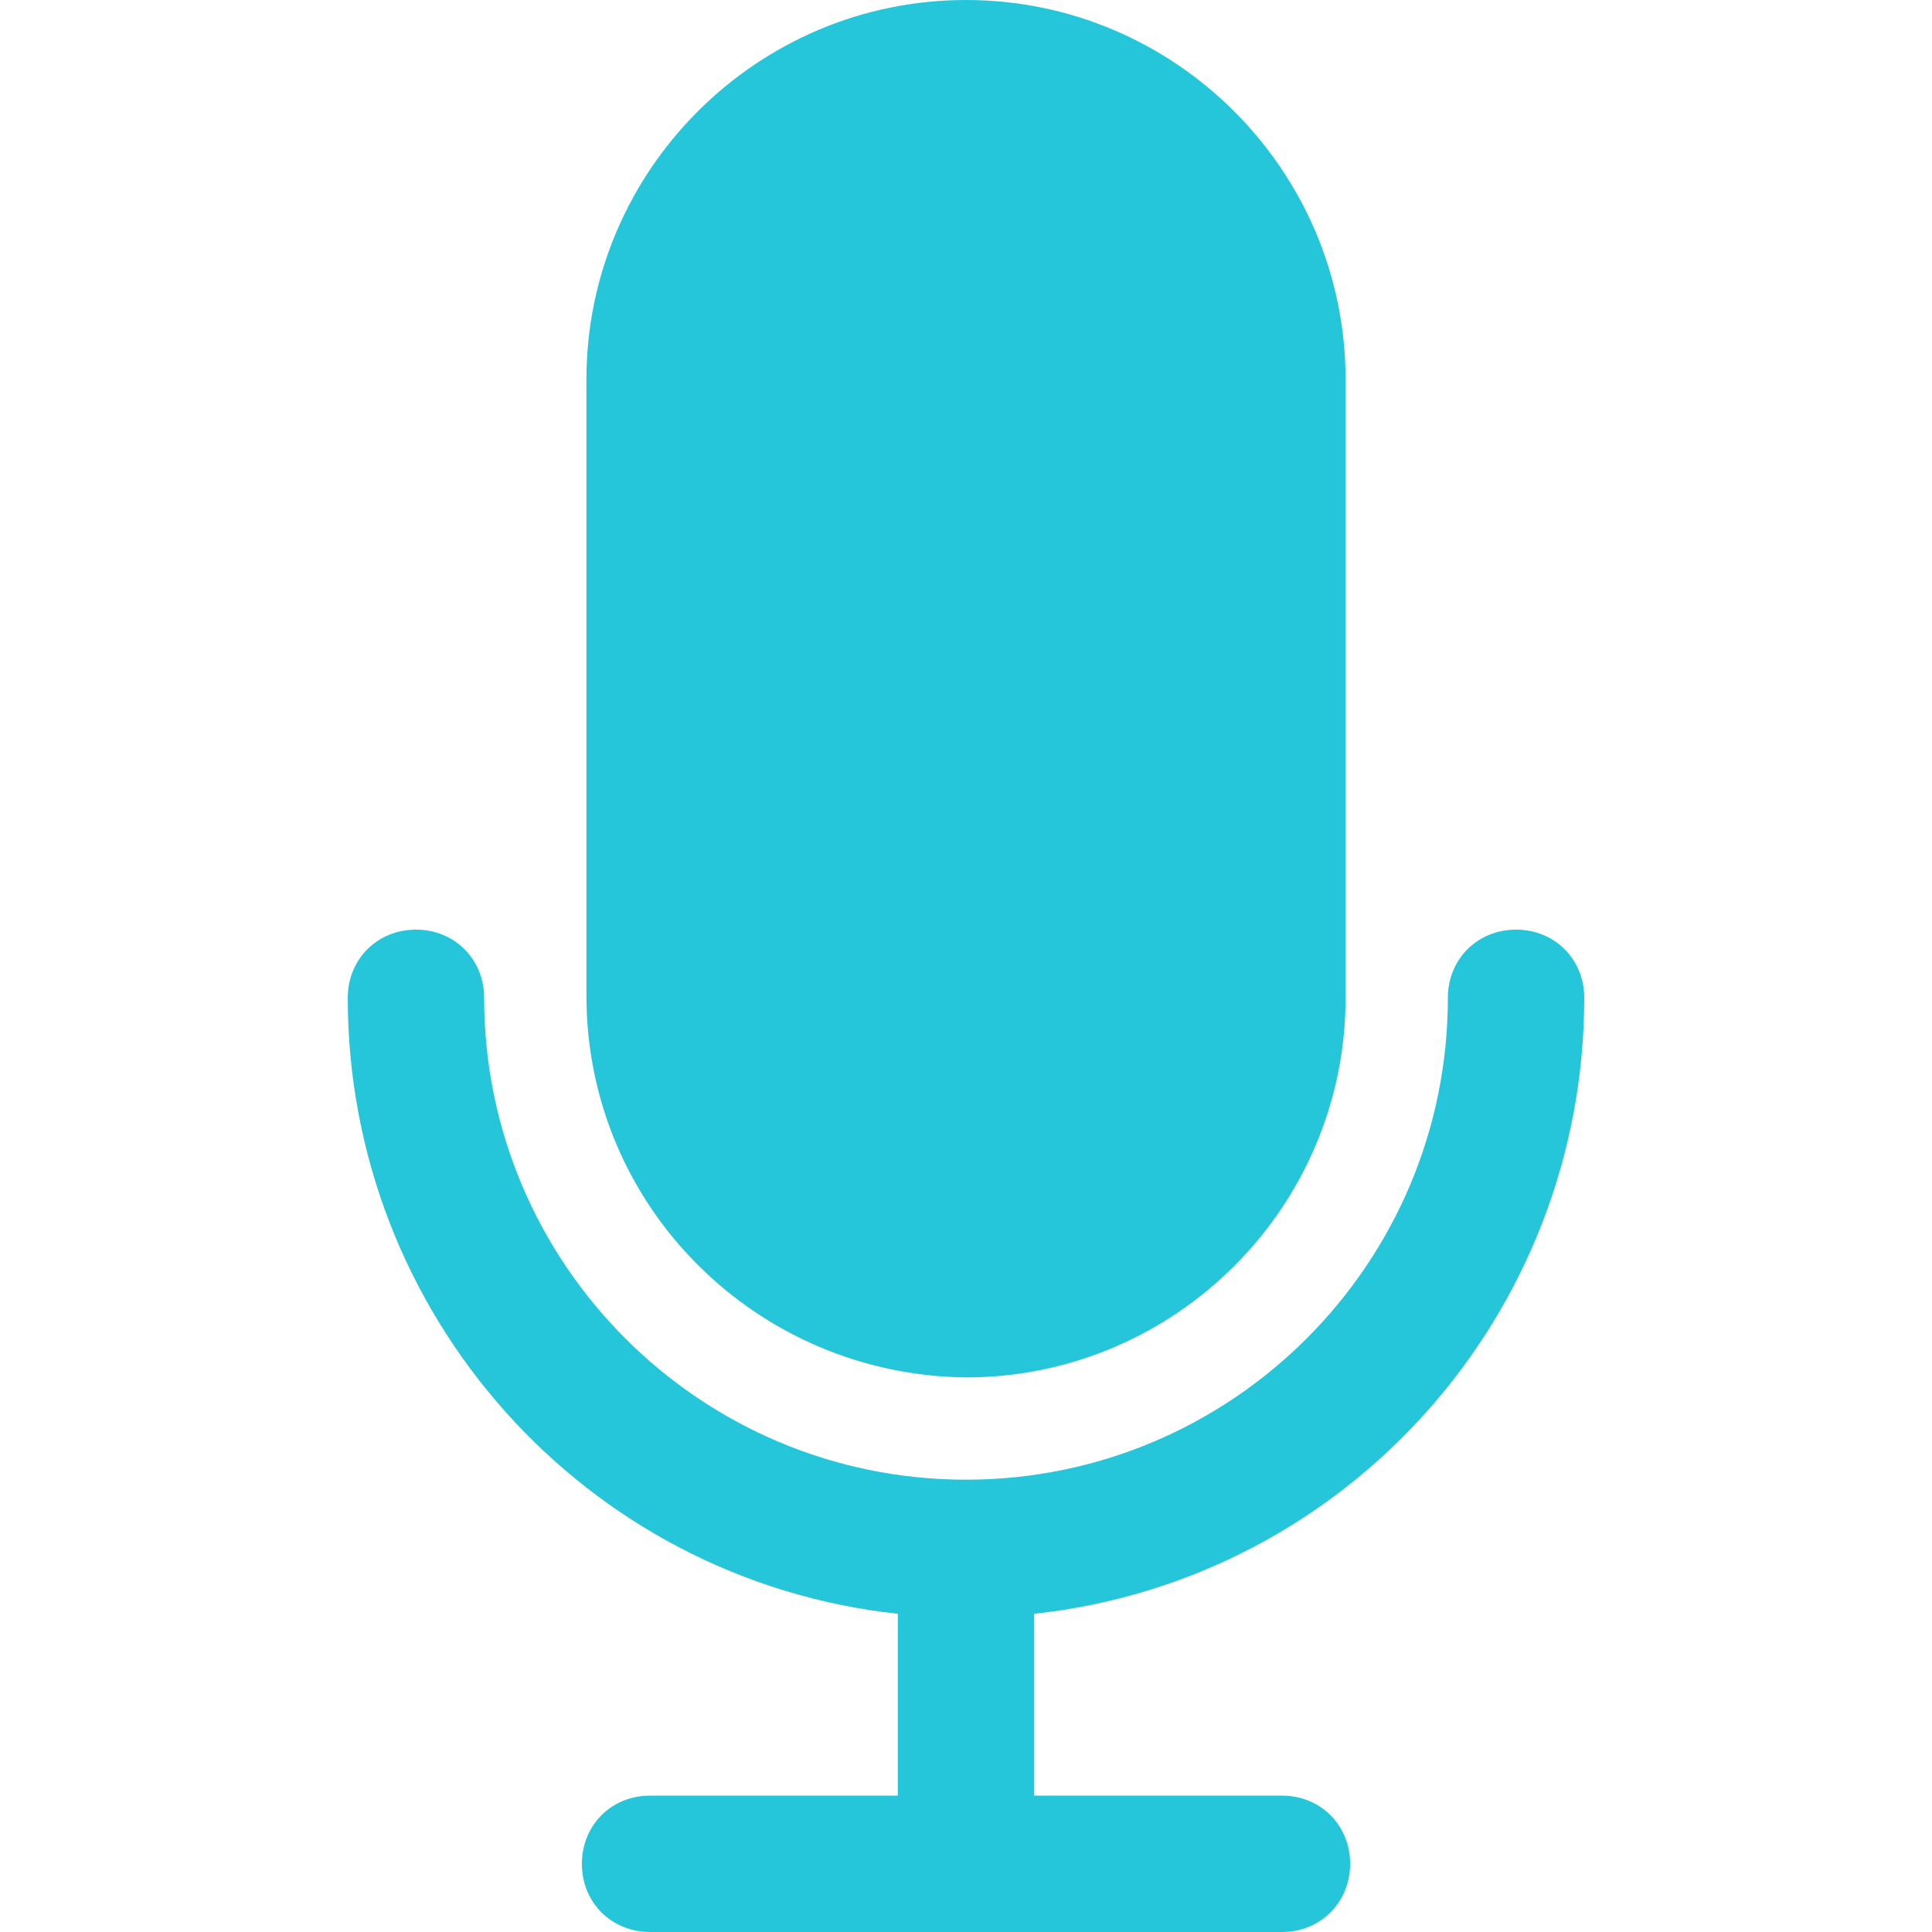
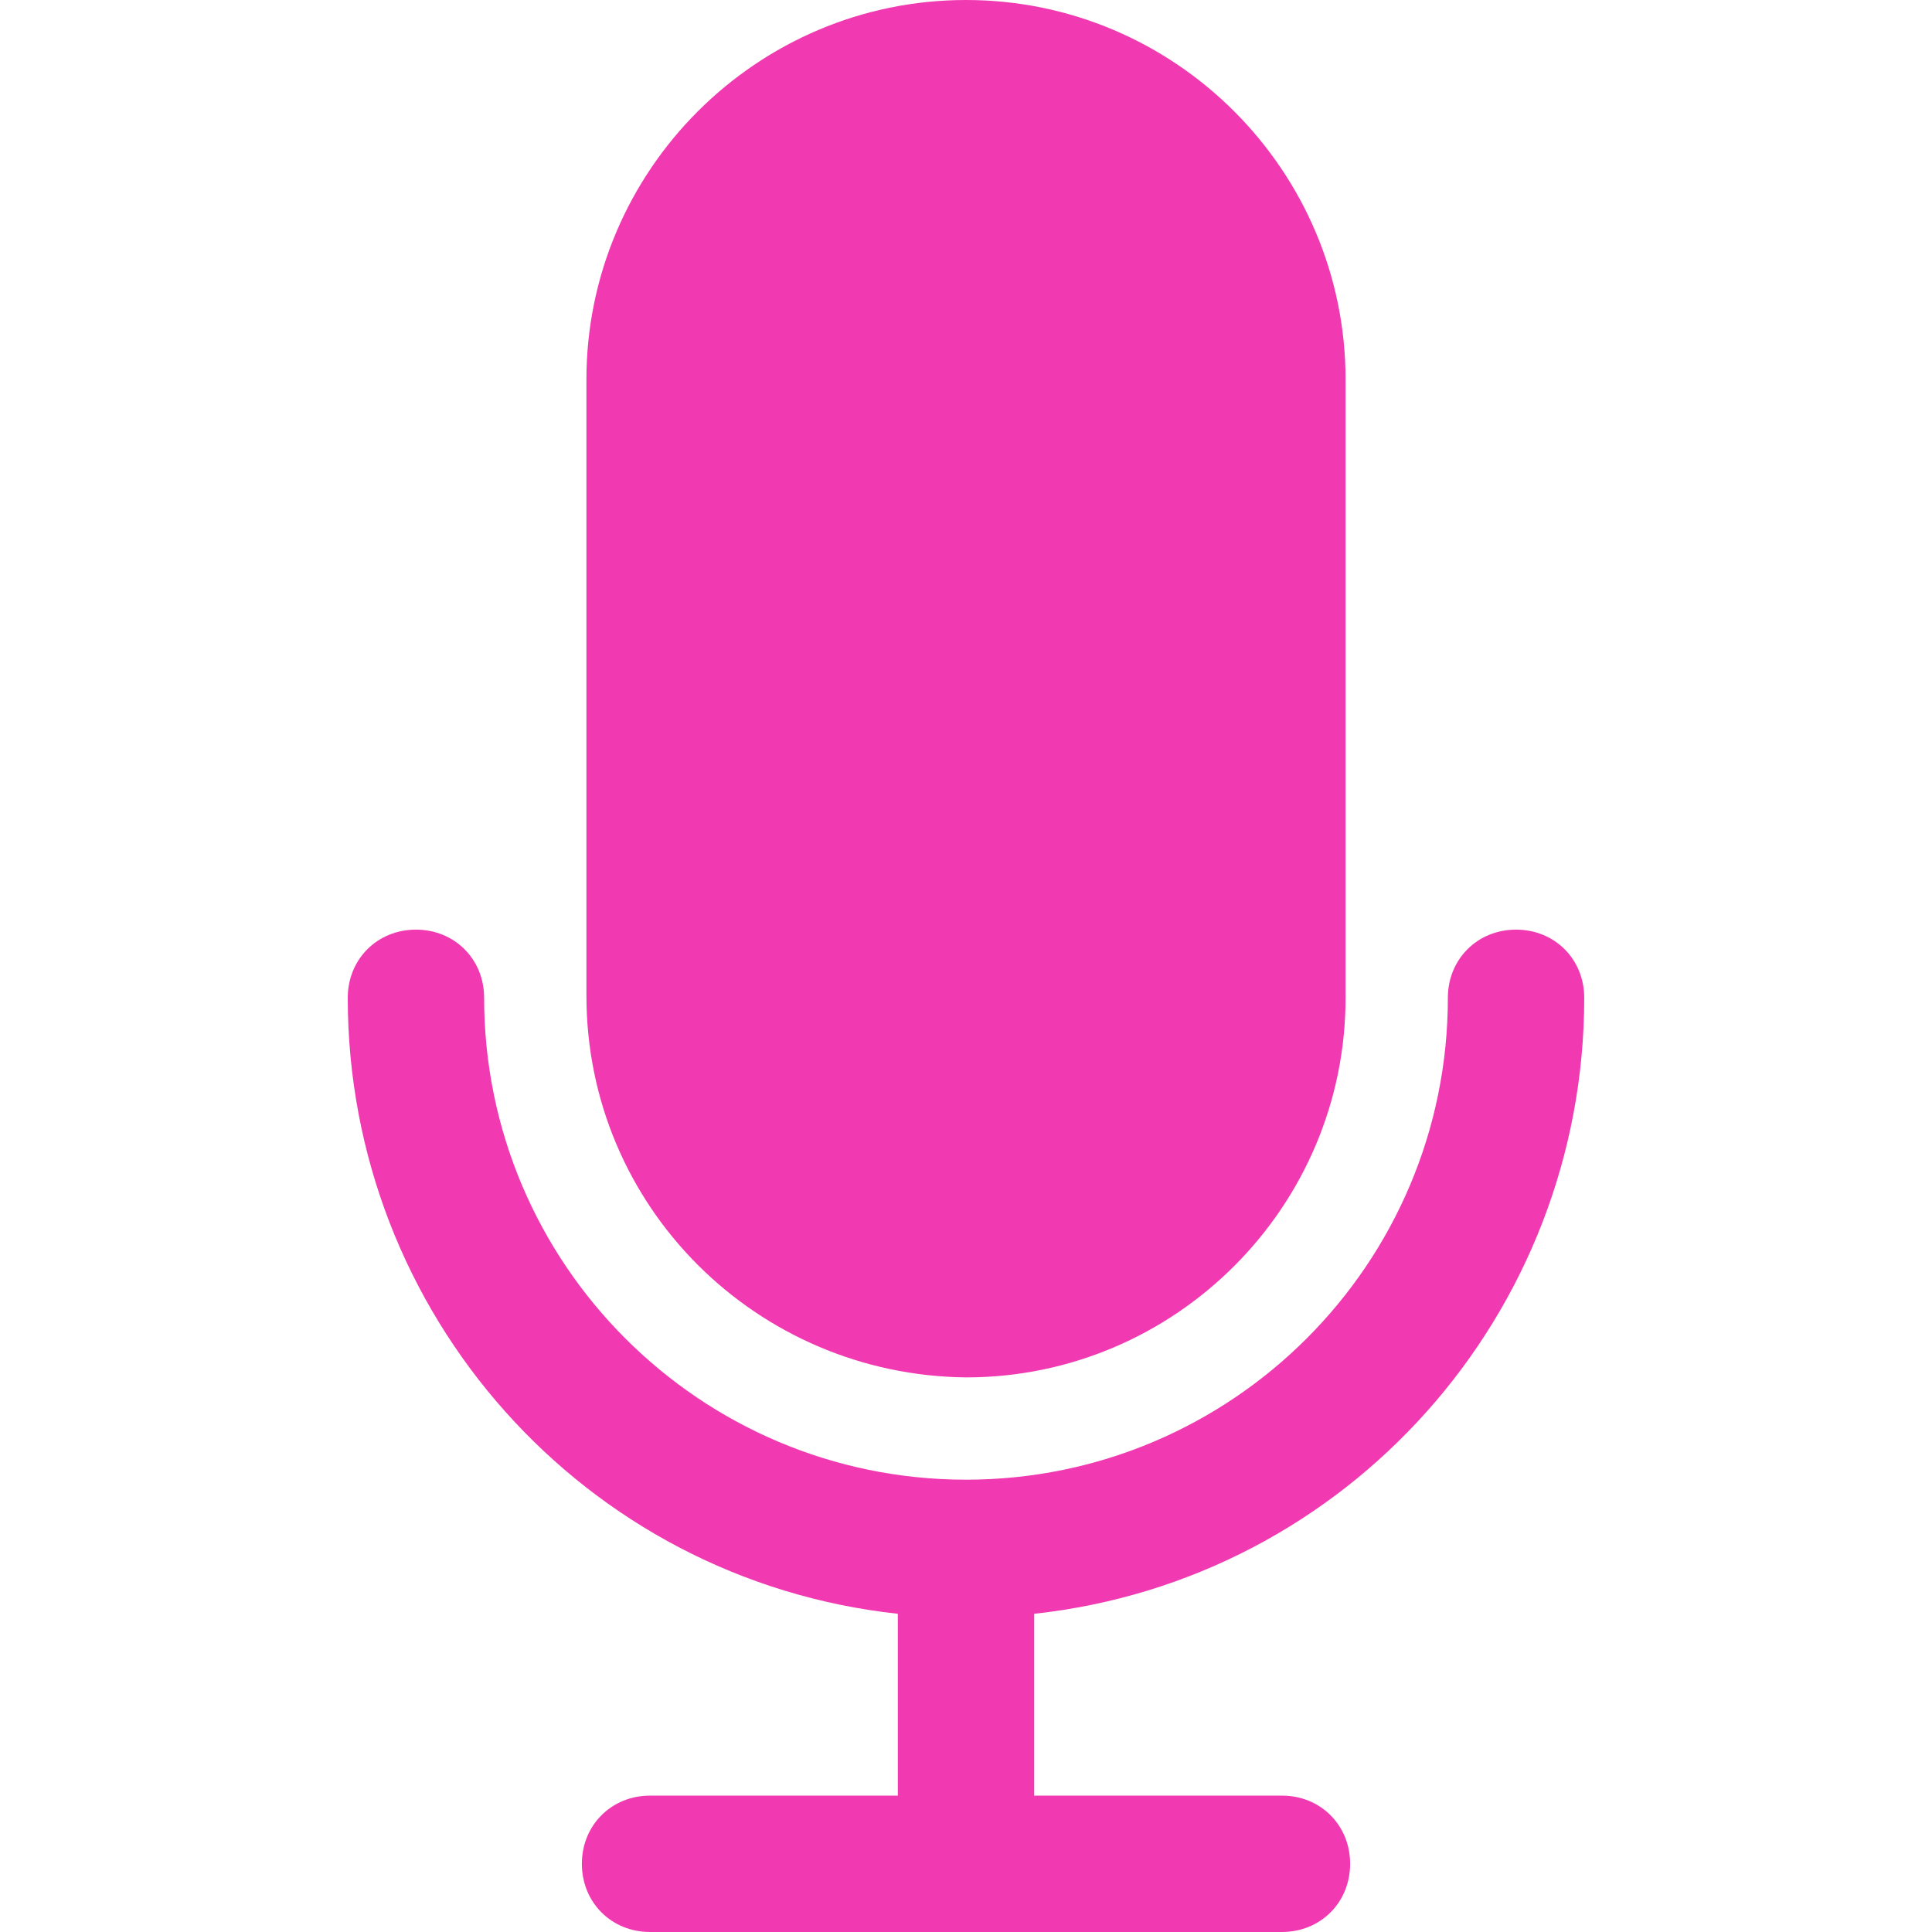
- <svg xmlns="http://www.w3.org/2000/svg" version="1.1" id="Capa_1" x="0px" y="0px" viewBox="0 0 435.2 435.2" style="enable-background:new 0 0 435.2 435.2;" xml:space="preserve" width="512px" height="512px">
+ <svg xmlns="http://www.w3.org/2000/svg" width="435.2" height="435.2">
  <g>
-     <g>
-       <g>
-         <path d="M356.864,224.768c0-8.704-6.656-15.36-15.36-15.36s-15.36,6.656-15.36,15.36c0,59.904-48.64,108.544-108.544,108.544    c-59.904,0-108.544-48.64-108.544-108.544c0-8.704-6.656-15.36-15.36-15.36c-8.704,0-15.36,6.656-15.36,15.36    c0,71.168,53.248,131.072,123.904,138.752v40.96h-55.808c-8.704,0-15.36,6.656-15.36,15.36s6.656,15.36,15.36,15.36h142.336    c8.704,0,15.36-6.656,15.36-15.36s-6.656-15.36-15.36-15.36H232.96v-40.96C303.616,355.84,356.864,295.936,356.864,224.768z" data-original="#000000" class="active-path" data-old_color="#000000" fill="#26C6DA" />
-       </g>
-     </g>
-     <g>
-       <g>
-         <path d="M217.6,0c-47.104,0-85.504,38.4-85.504,85.504v138.752c0,47.616,38.4,85.504,85.504,86.016    c47.104,0,85.504-38.4,85.504-85.504V85.504C303.104,38.4,264.704,0,217.6,0z" data-original="#000000" class="active-path" data-old_color="#000000" fill="#26C6DA" />
-       </g>
-     </g>
+     <rect fill="none" id="canvas_background" height="402" width="582" y="-1" x="-1" />
+   </g>
+   <g>
+     <path id="svg_4" fill="#f13ab1" class="active-path" d="m356.864,224.768c0,-8.704 -6.656,-15.36 -15.36,-15.36s-15.36,6.656 -15.36,15.36c0,59.904 -48.64,108.544 -108.544,108.544c-59.904,0 -108.544,-48.64 -108.544,-108.544c0,-8.704 -6.656,-15.36 -15.36,-15.36c-8.704,0 -15.36,6.656 -15.36,15.36c0,71.168 53.248,131.072 123.904,138.752l0,40.96l-55.808,0c-8.704,0 -15.36,6.656 -15.36,15.36s6.656,15.36 15.36,15.36l142.336,0c8.704,0 15.36,-6.656 15.36,-15.36s-6.656,-15.36 -15.36,-15.36l-55.808,0l0,-40.96c70.656,-7.68 123.904,-67.584 123.904,-138.752z" />
+     <path id="svg_7" fill="#f13ab1" class="active-path" d="m217.6,0c-47.104,0 -85.504,38.4 -85.504,85.504l0,138.752c0,47.616 38.4,85.504 85.504,86.016c47.104,0 85.504,-38.4 85.504,-85.504l0,-139.264c0,-47.104 -38.4,-85.504 -85.504,-85.504z" />
  </g>
</svg>
